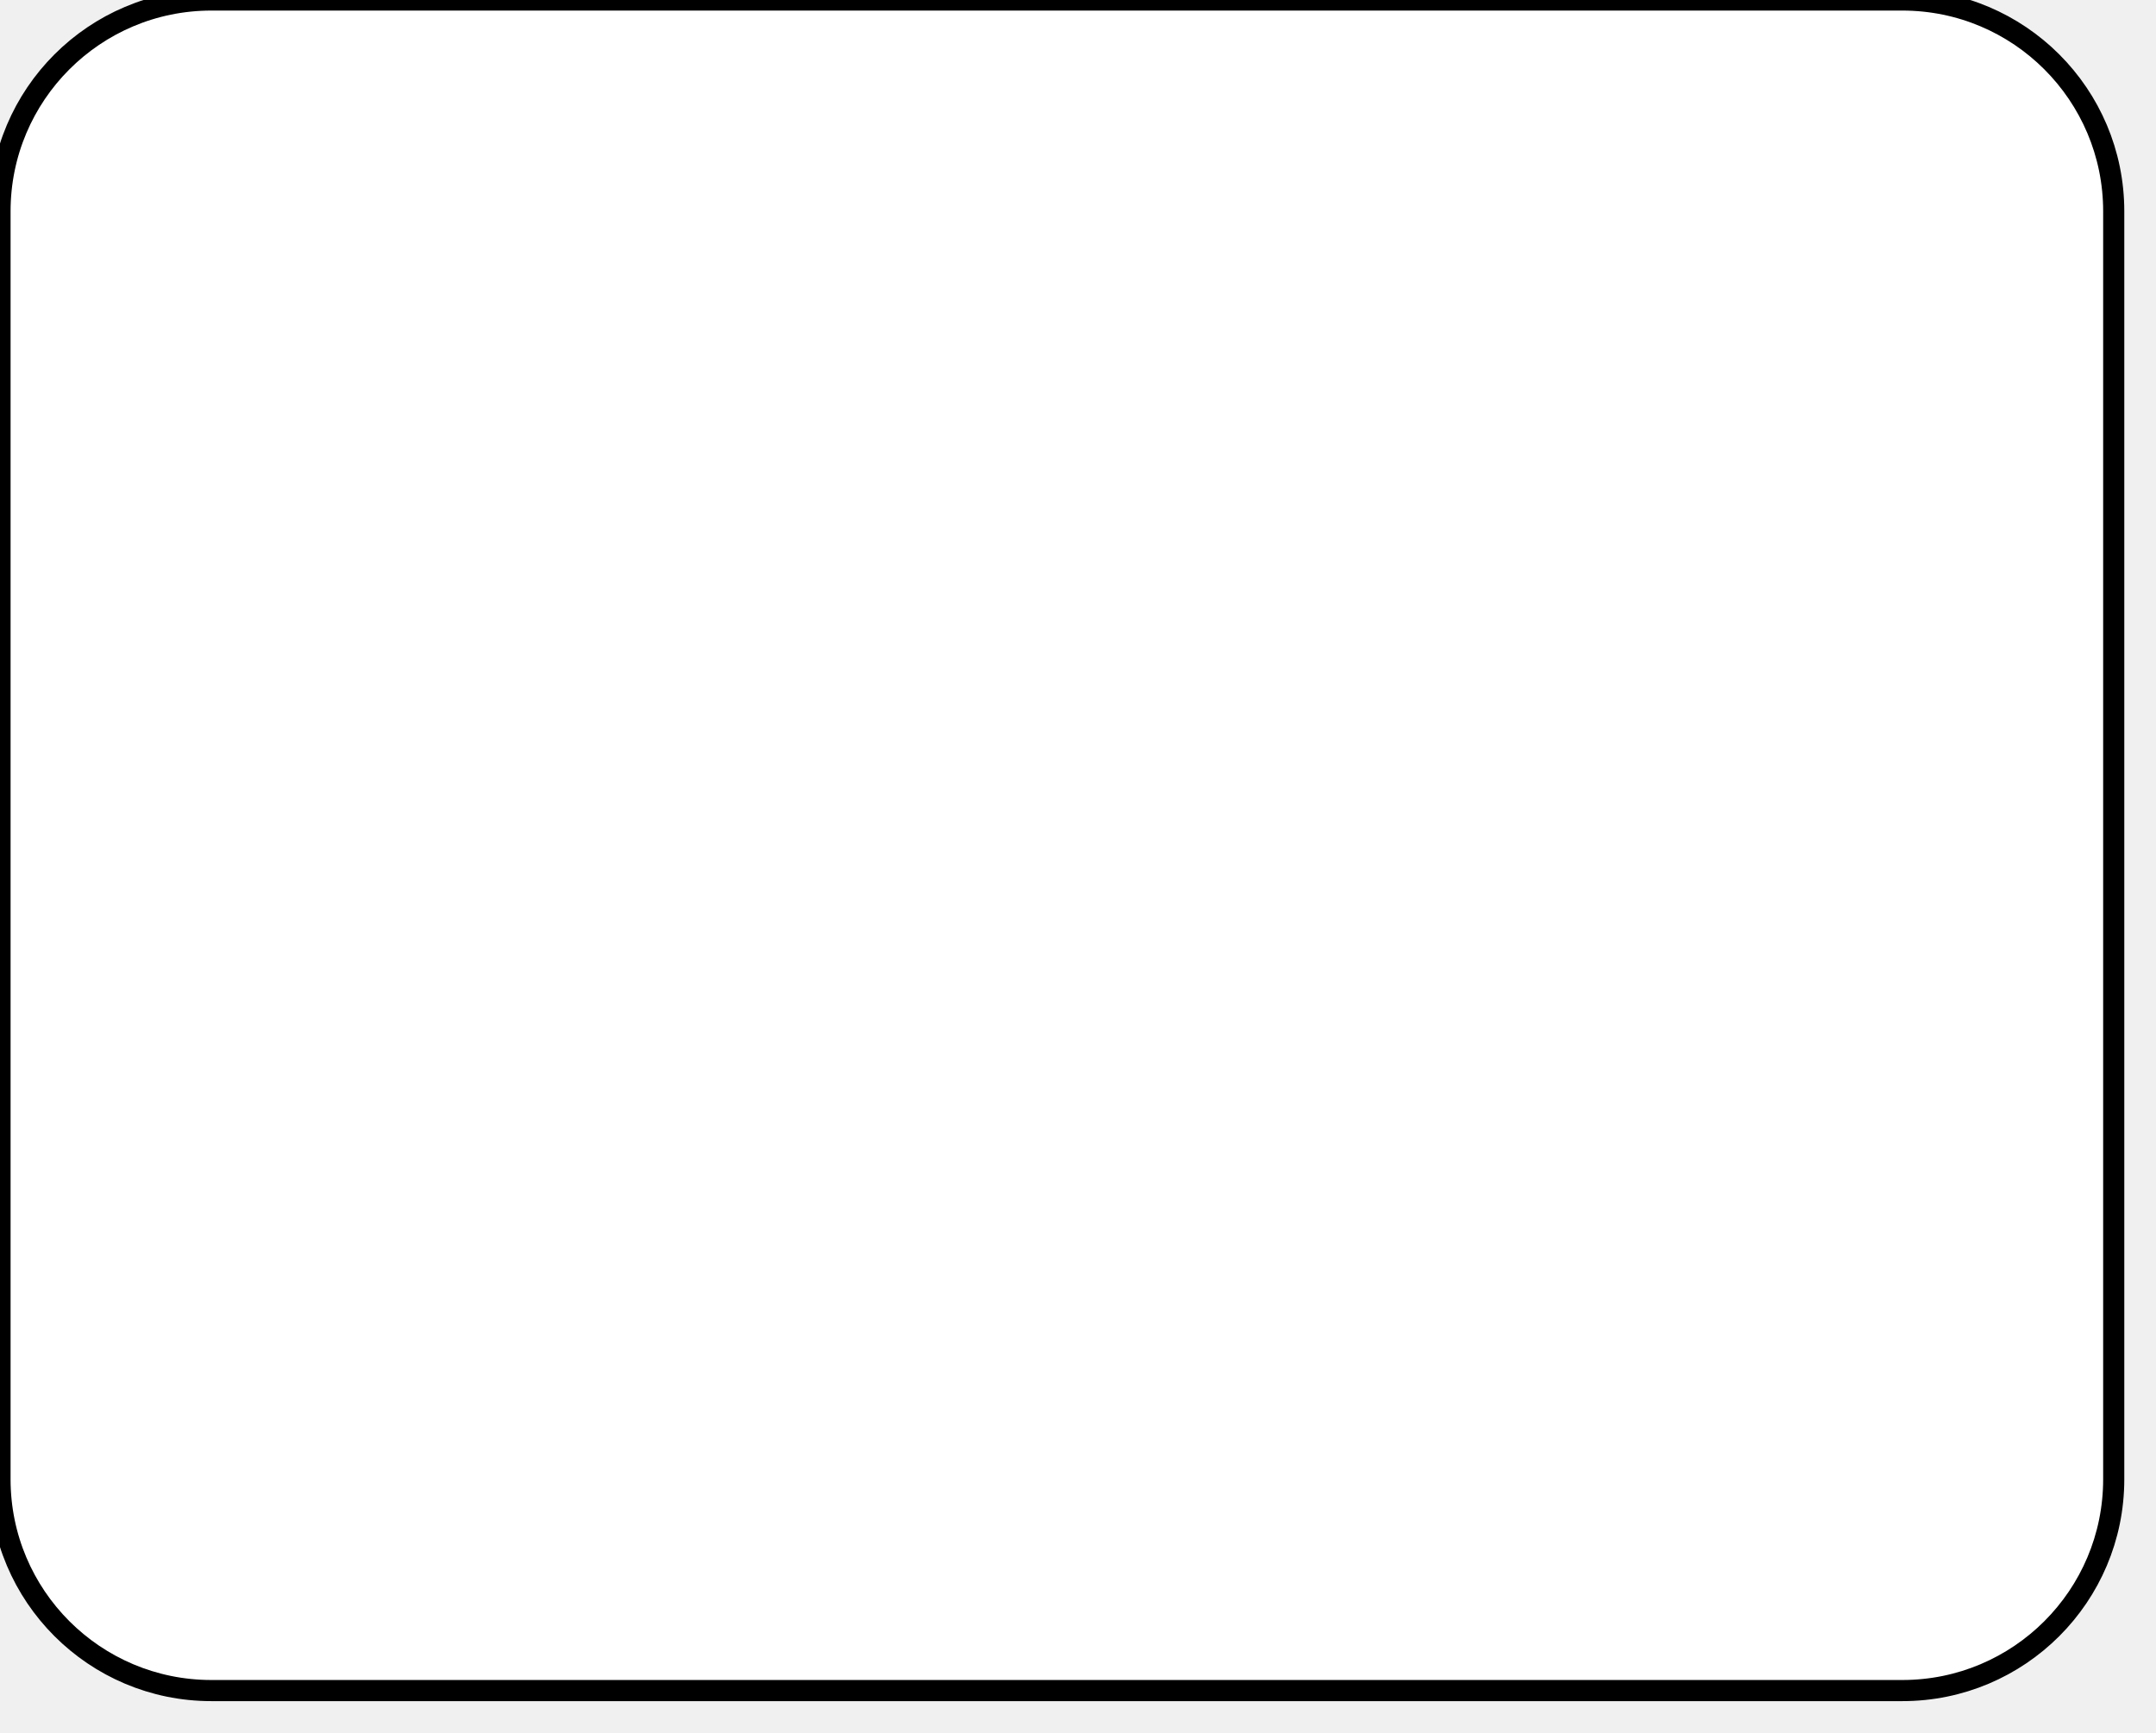
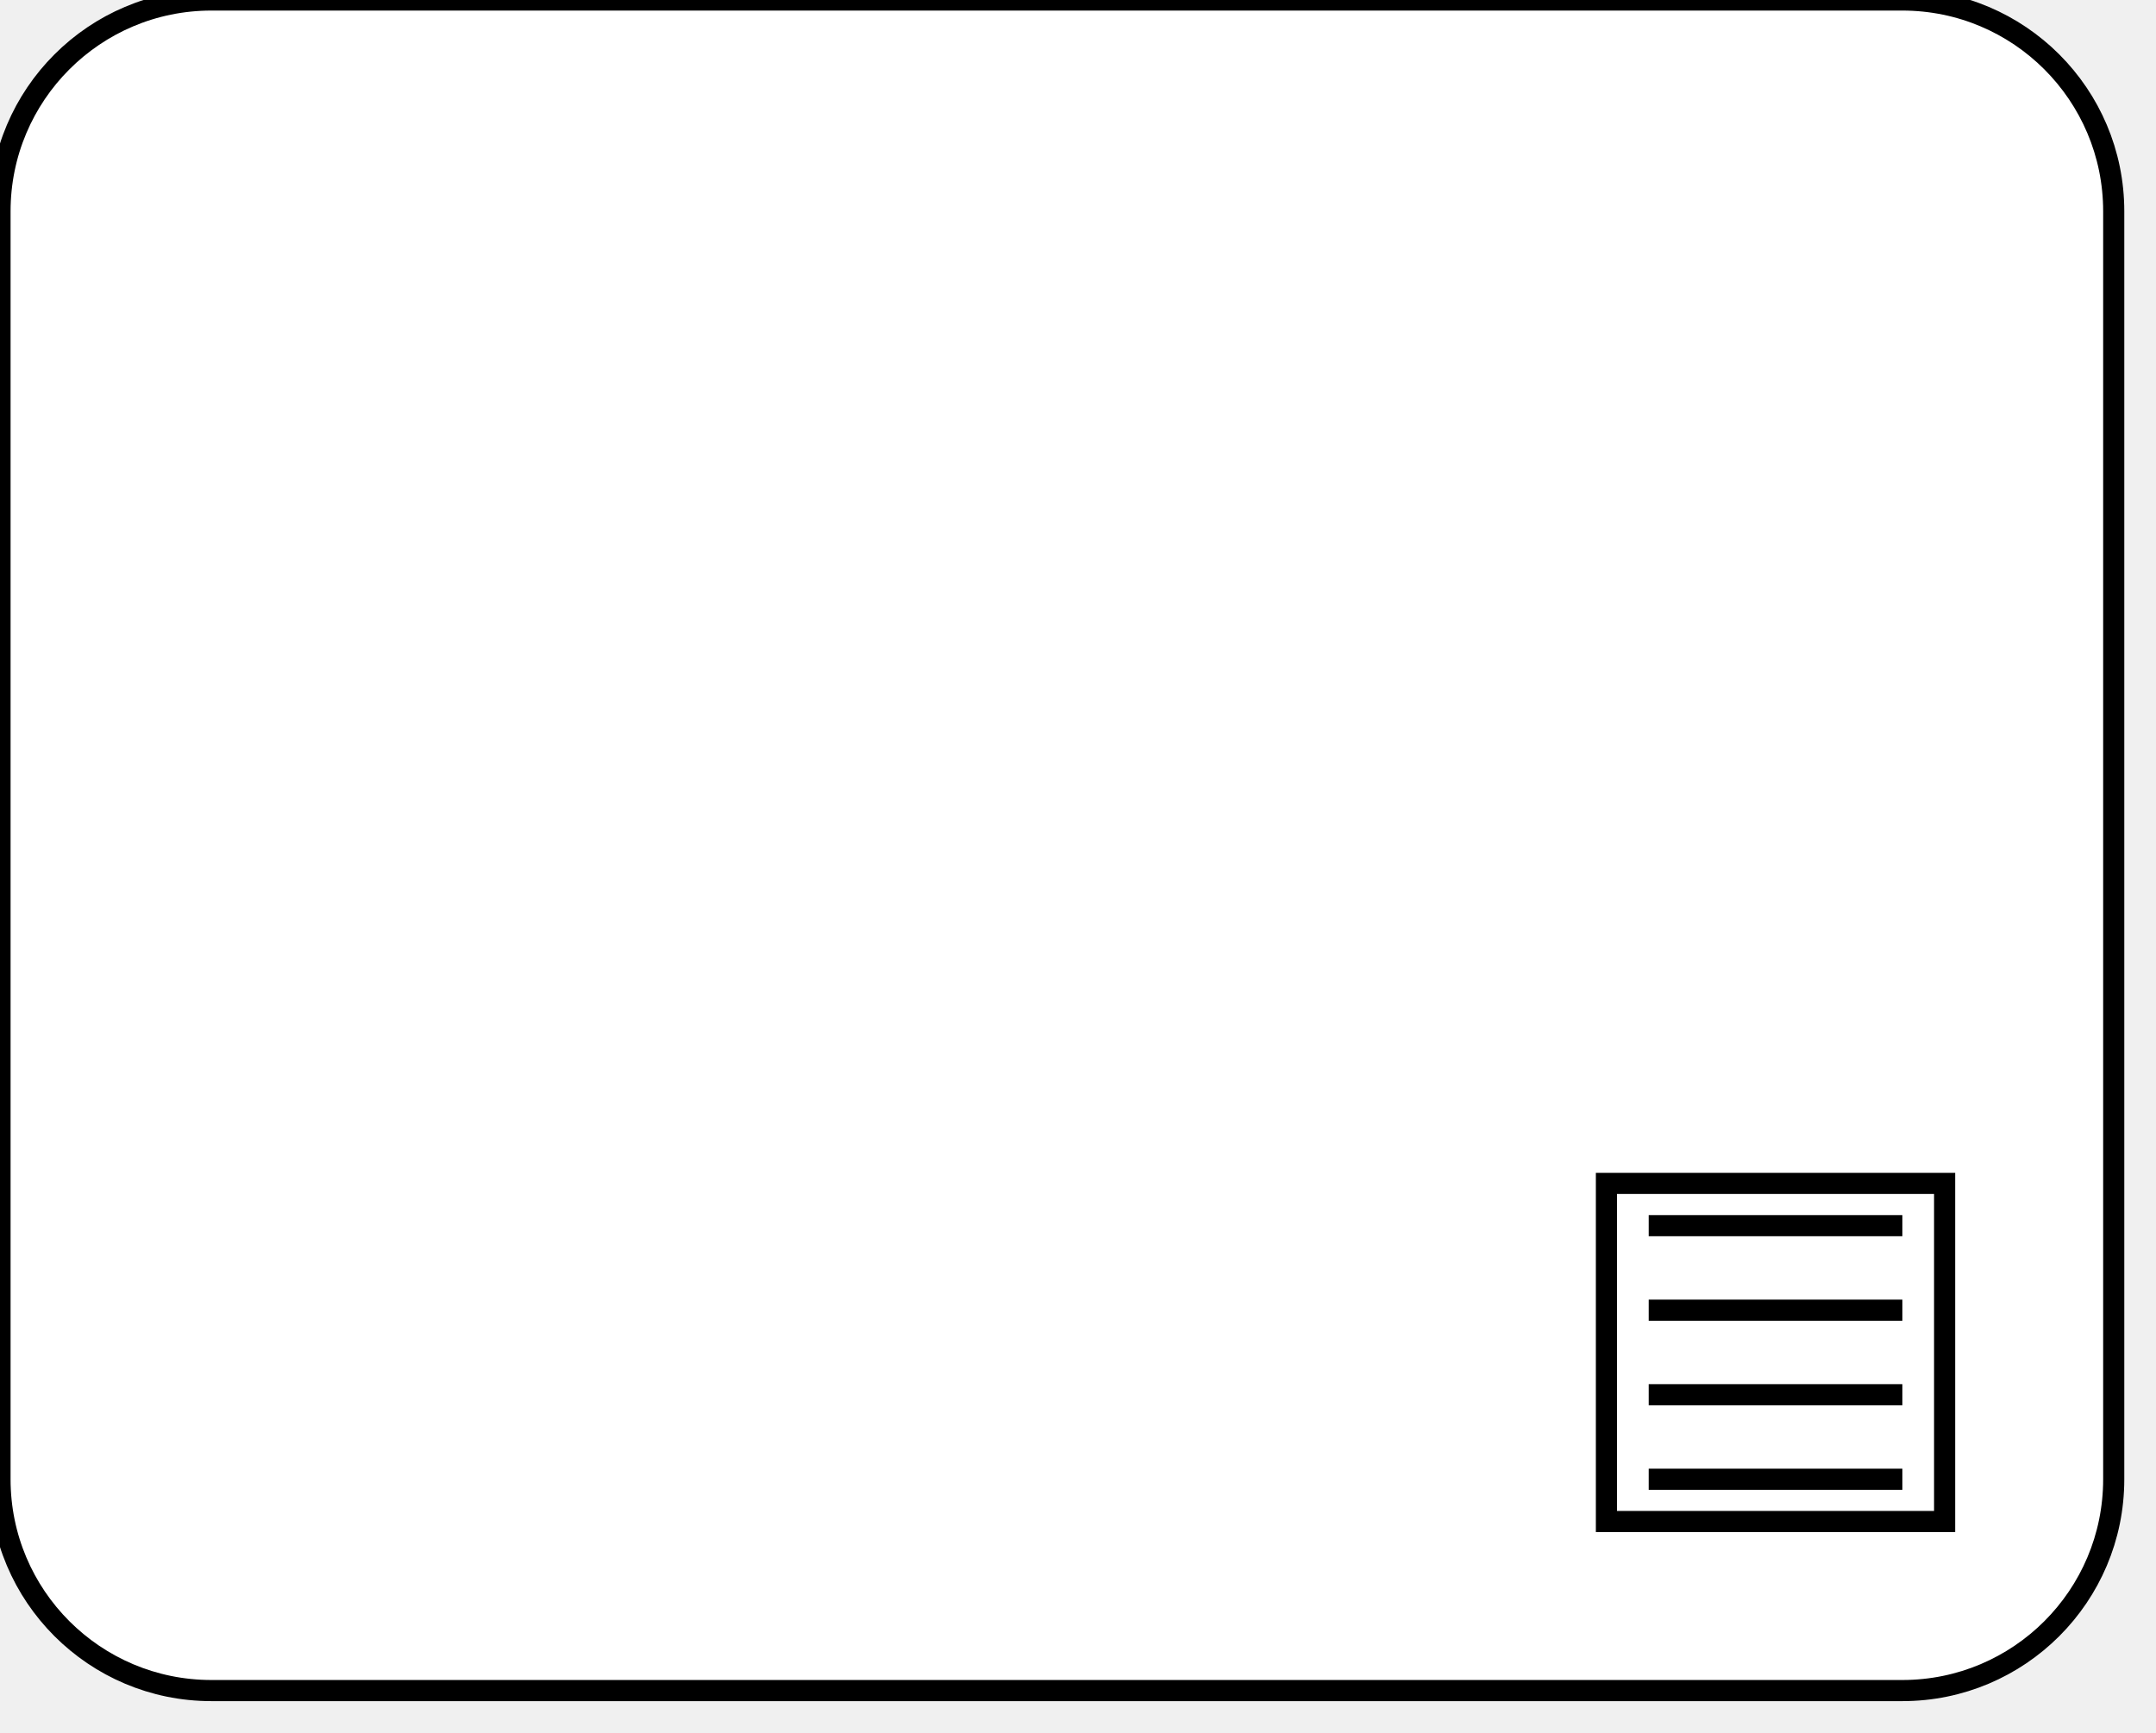
<svg xmlns="http://www.w3.org/2000/svg" xmlns:ns1="http://www.b3mn.org/oryx" width="102" height="82" version="1.0">
  <defs />
  <ns1:magnets>
    <ns1:magnet ns1:cx="0" ns1:cy="40" ns1:anchors="left" />
    <ns1:magnet ns1:cx="50" ns1:cy="80" ns1:anchors="bottom" />
    <ns1:magnet ns1:cx="100" ns1:cy="40" ns1:anchors="right" />
    <ns1:magnet ns1:cx="50" ns1:cy="0" ns1:anchors="top" />
    <ns1:magnet ns1:cx="50" ns1:cy="40" ns1:default="yes" />
  </ns1:magnets>
  <g pointer-events="fill" ns1:minimumSize="50 40">
    <rect id="mainBody" ns1:resize="vertical horizontal" x="0" y="0" width="100" height="80" rx="10" ry="10" stroke="black" stroke-width="1" fill="white" />
+     <g id="documentation" pointer-events="fill">
+       <rect x="76" y="56" width="16" height="16" stroke="black" stroke-width="1" ns1:anchors="bottom right" fill="none" />
+       <path d=" M 78 58 L 90 58        M 78 62 L 90 62        M 78 66 L 90 66        M 78 70 L 90 70" fill="none" ns1:anchors="bottom right" stroke="black" />
+     </g>
    <text id="label" x="15" y="20" ns1:anchors="top left" style="font-family:Arial; font-size: 12pt; fill:black;" />
  </g>
</svg>
